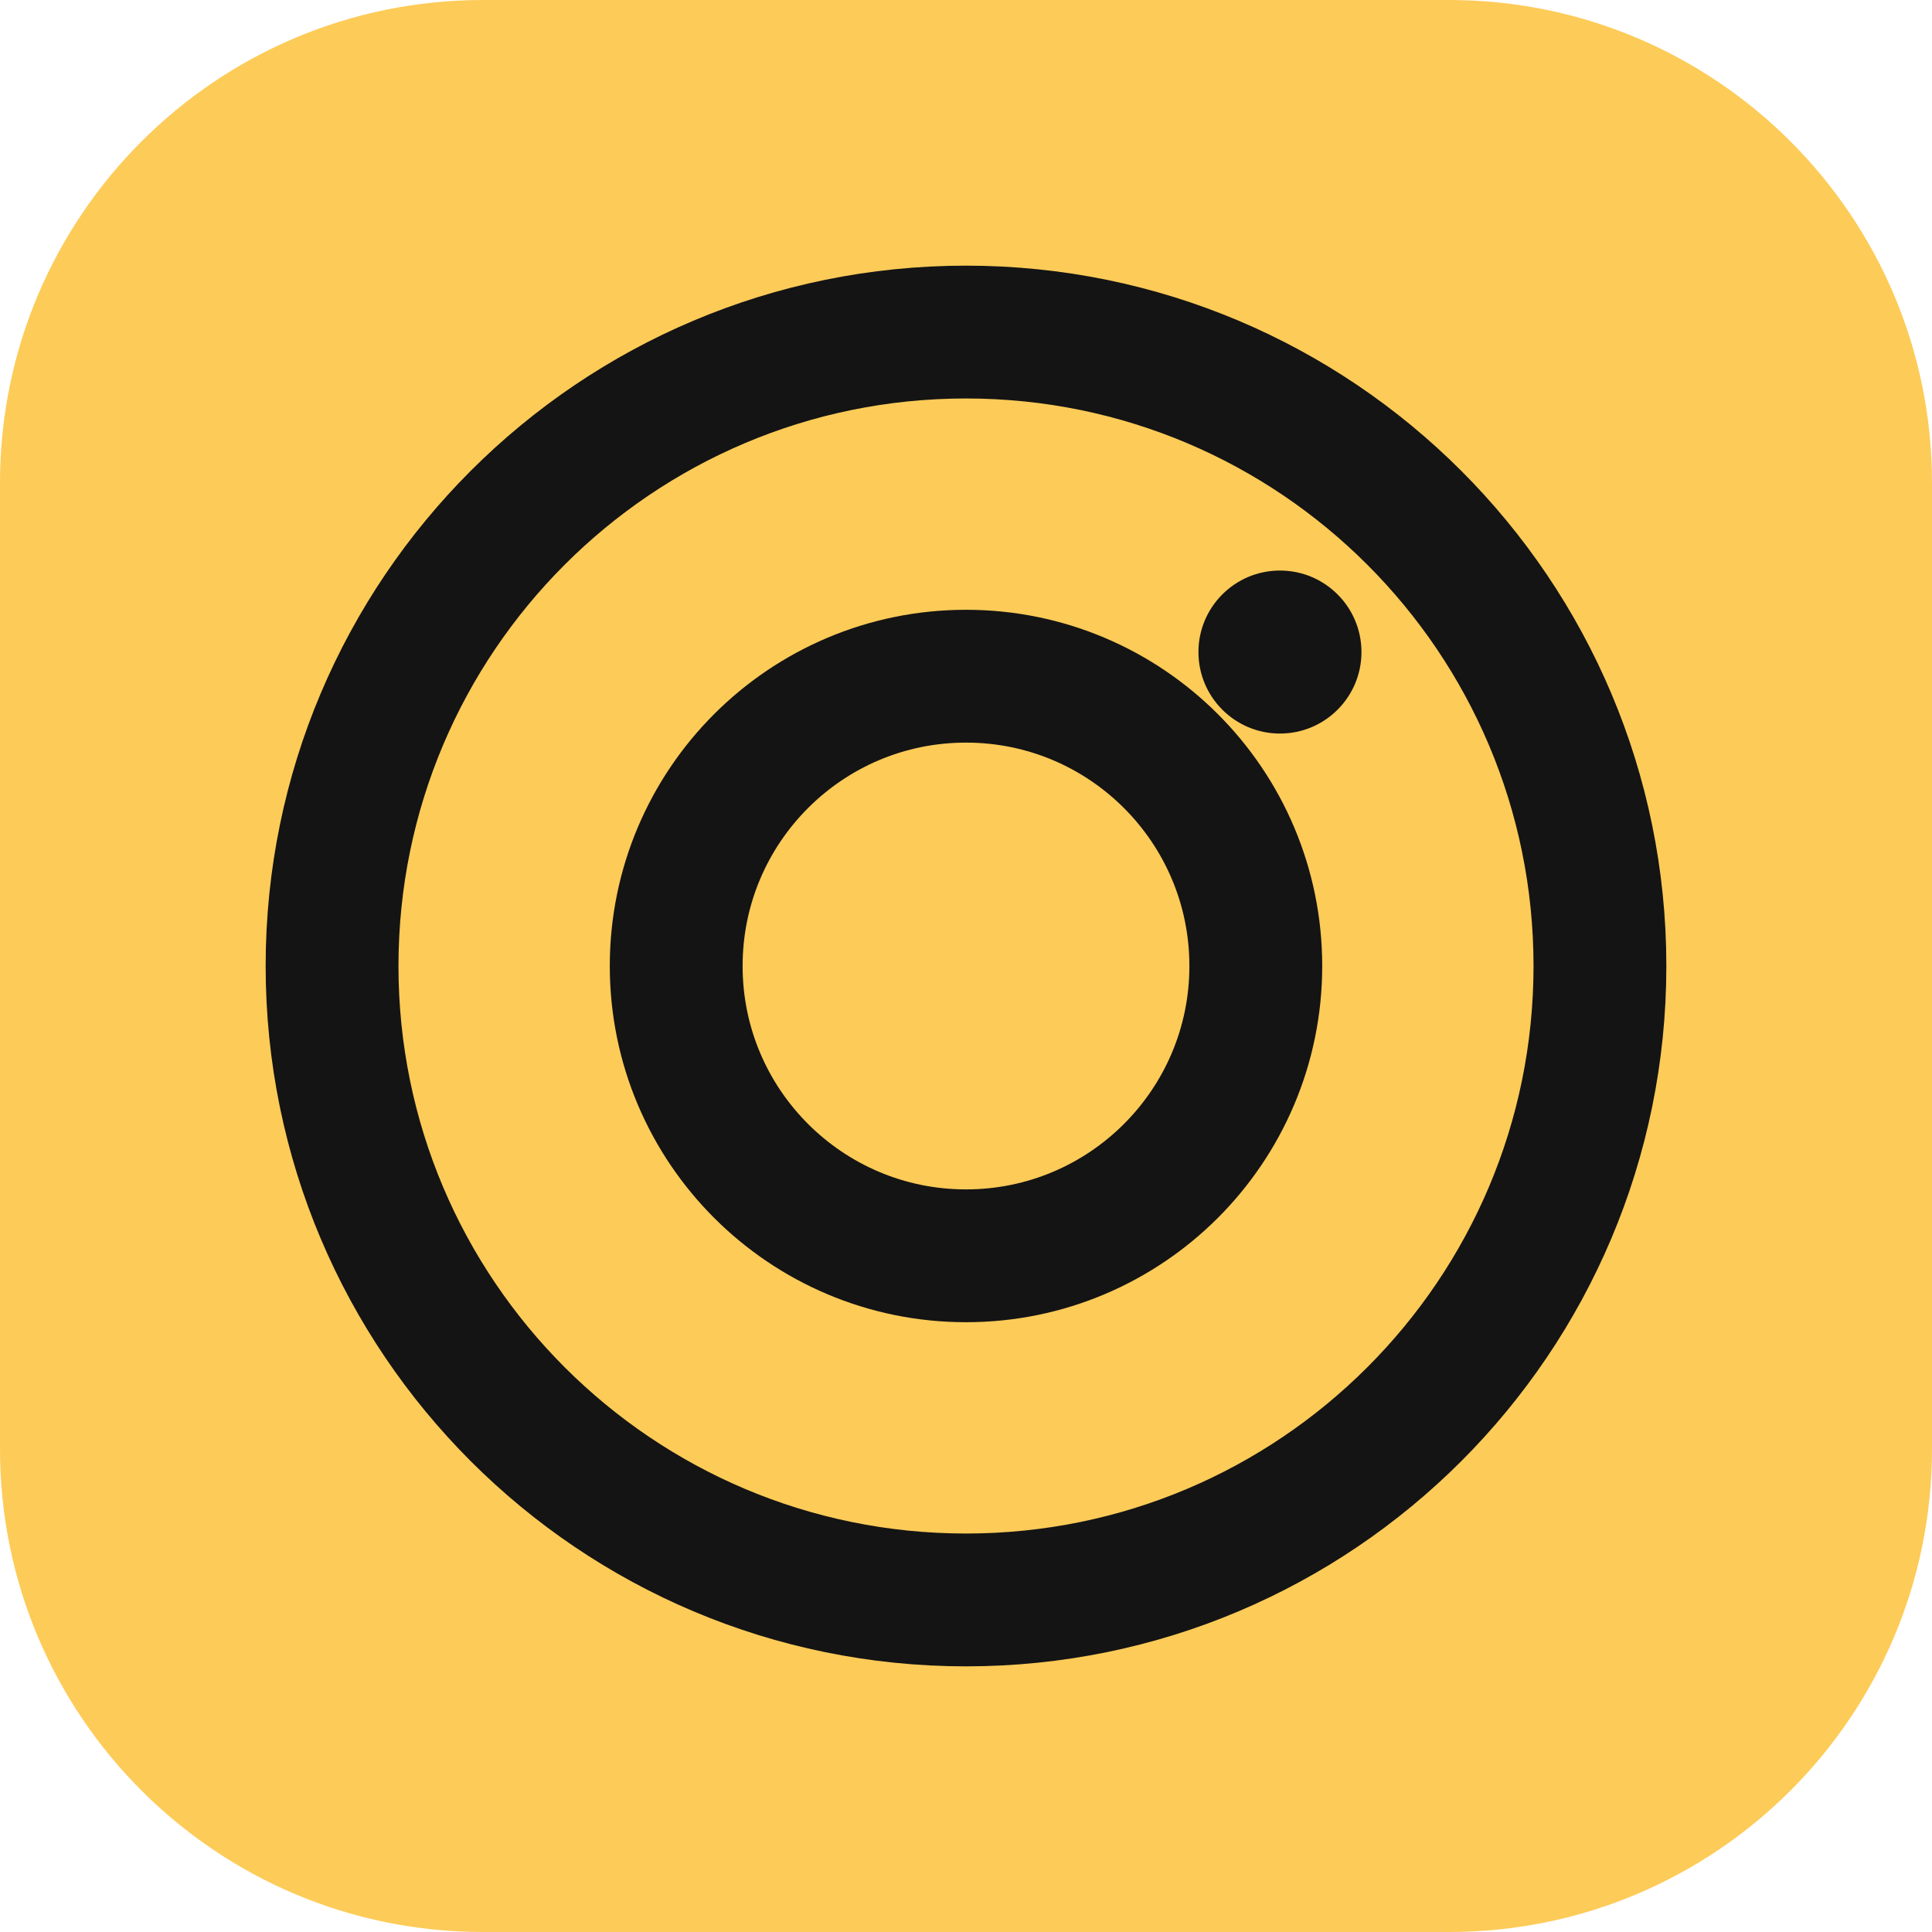
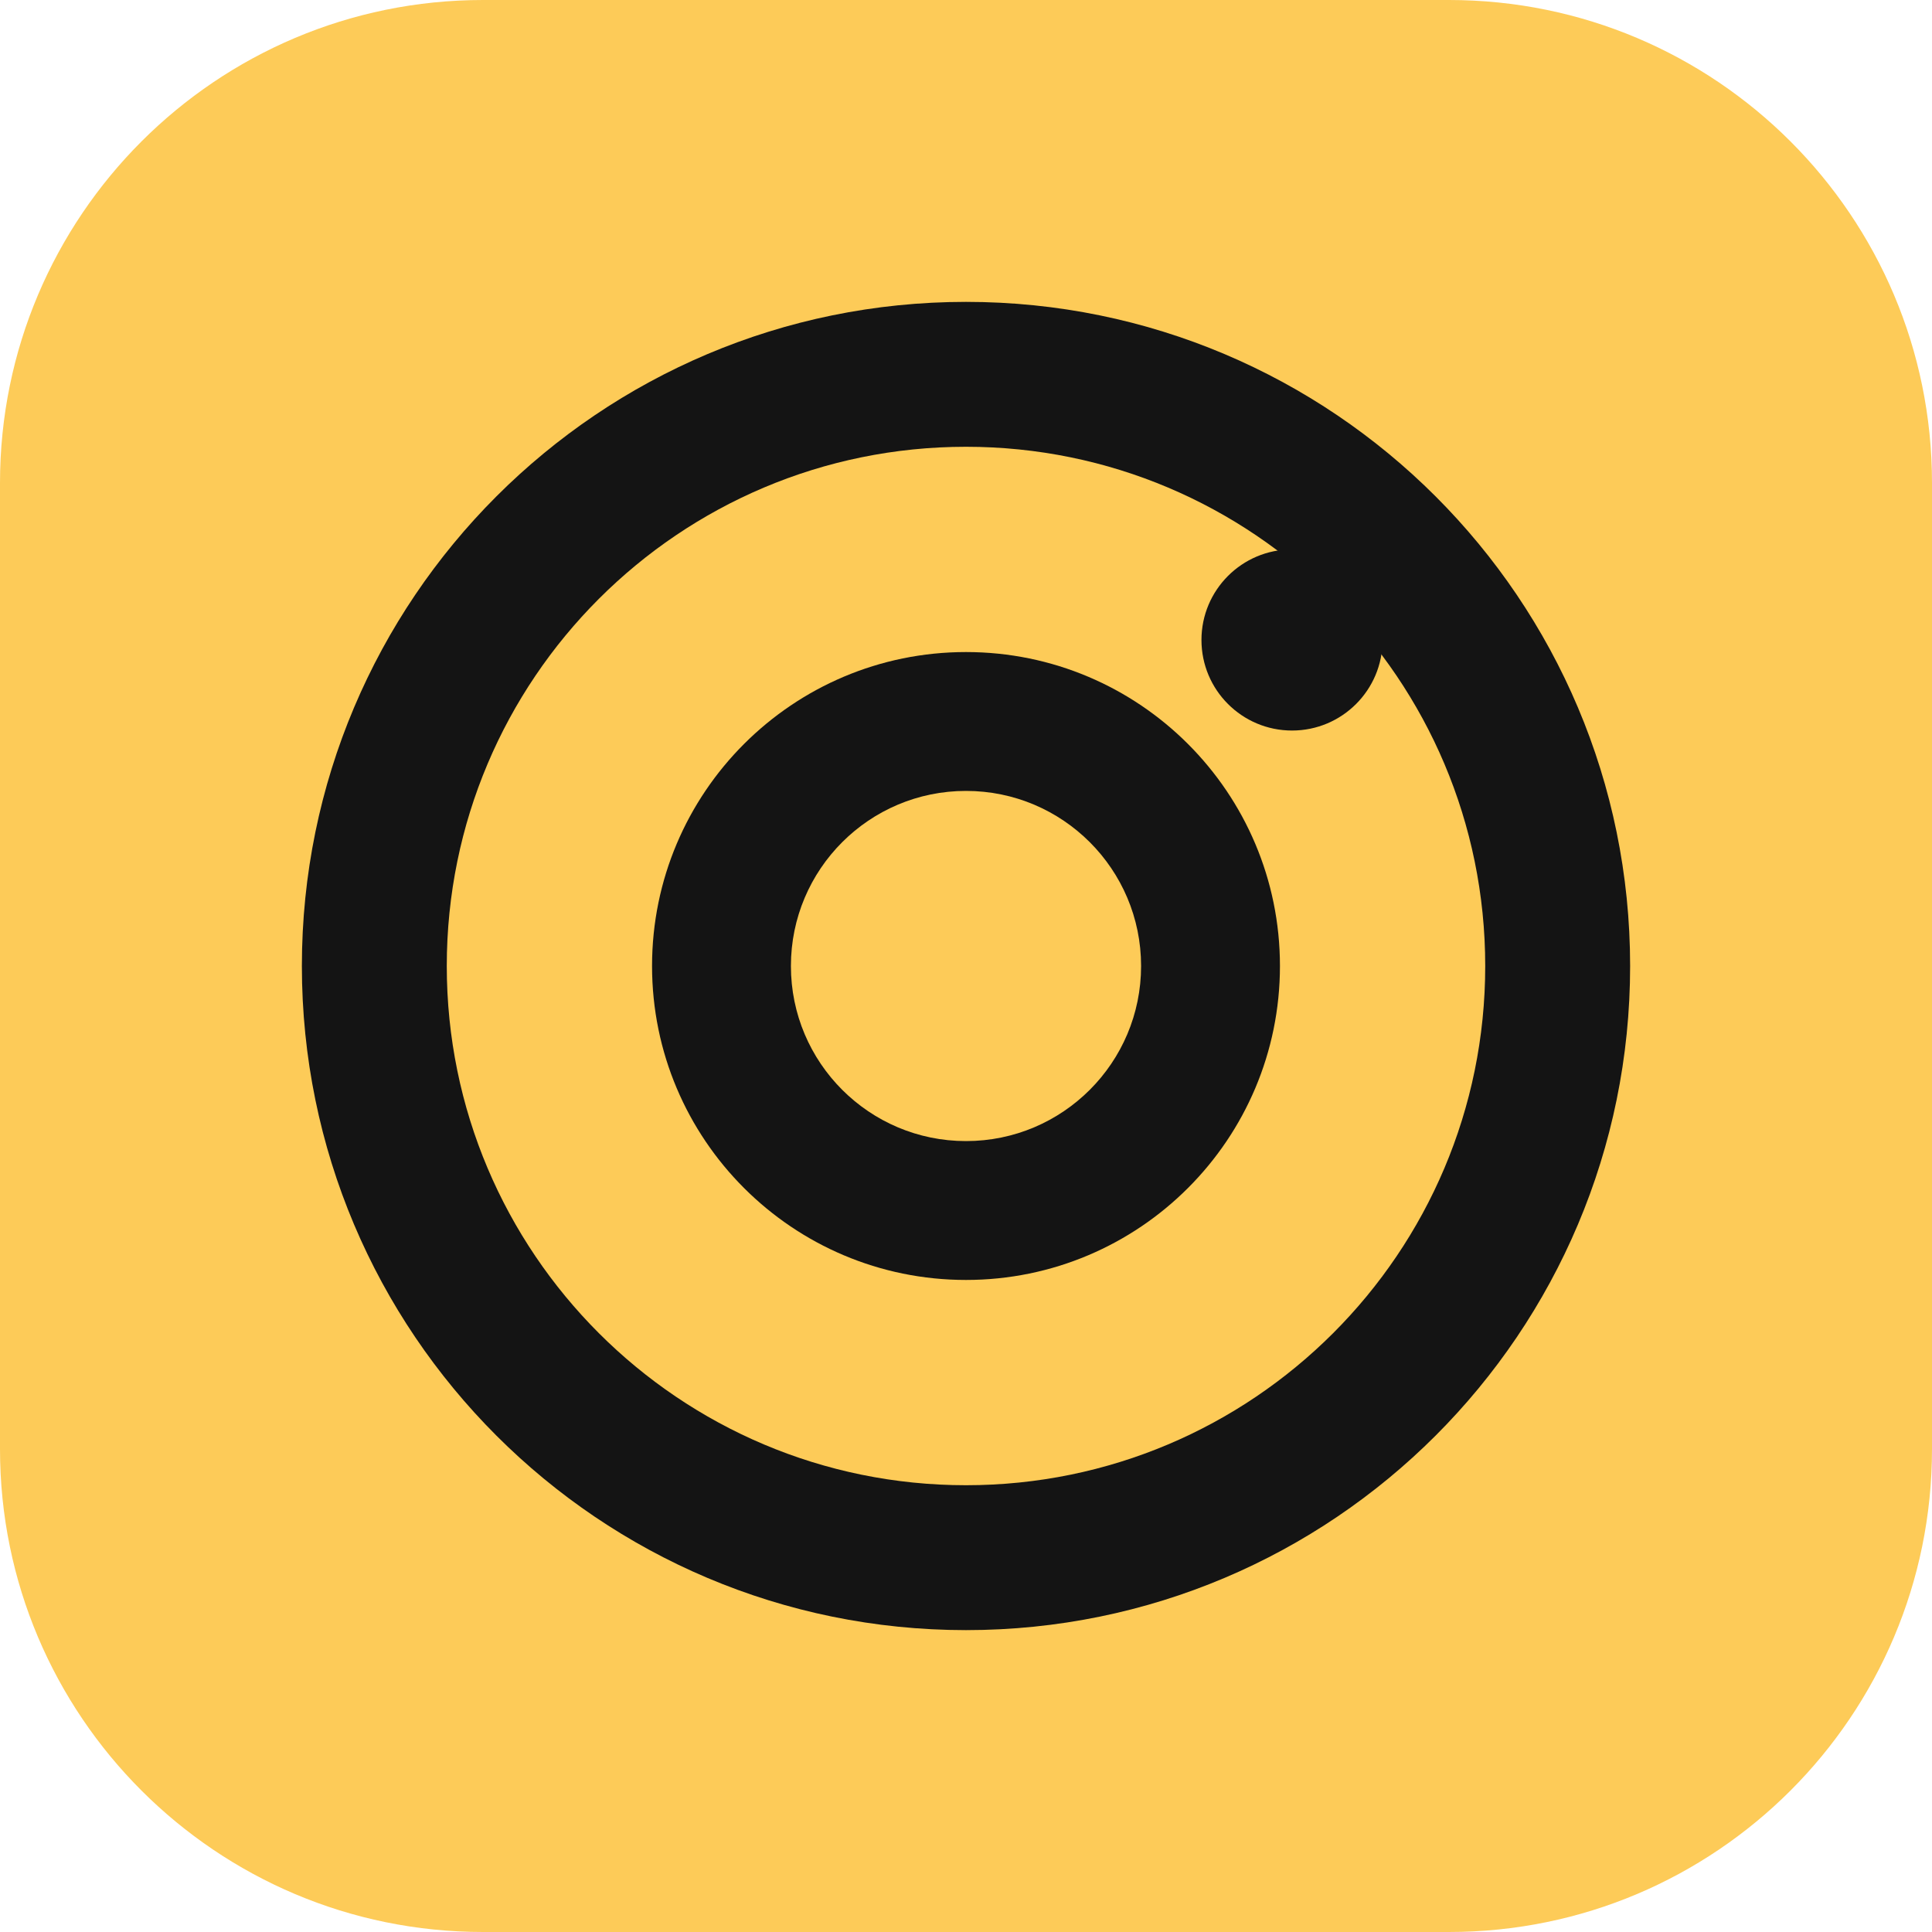
- <svg xmlns="http://www.w3.org/2000/svg" viewBox="0 0 32 32" fill="none">
+ <svg xmlns="http://www.w3.org/2000/svg" viewBox="0 0 32 32">
  <rect width="32" height="32" rx="8" fill="#fdcb58" />
-   <circle cx="16" cy="16" r="10.5" stroke="#141414" stroke-width="2.2" />
-   <circle cx="16" cy="16" r="4.8" stroke="#141414" stroke-width="2.2" />
-   <circle cx="21.2" cy="10.8" r="1.35" fill="#141414" />
+   <circle cx="16" cy="16" r="11" fill="#141414" />
+   <circle cx="16" cy="16" r="8.6" fill="#fdcb58" />
+   <circle cx="16" cy="16" r="5.2" fill="#141414" />
+   <circle cx="16" cy="16" r="2.9" fill="#fdcb58" />
+   <circle cx="21.4" cy="10.6" r="1.5" fill="#141414" />
</svg>
